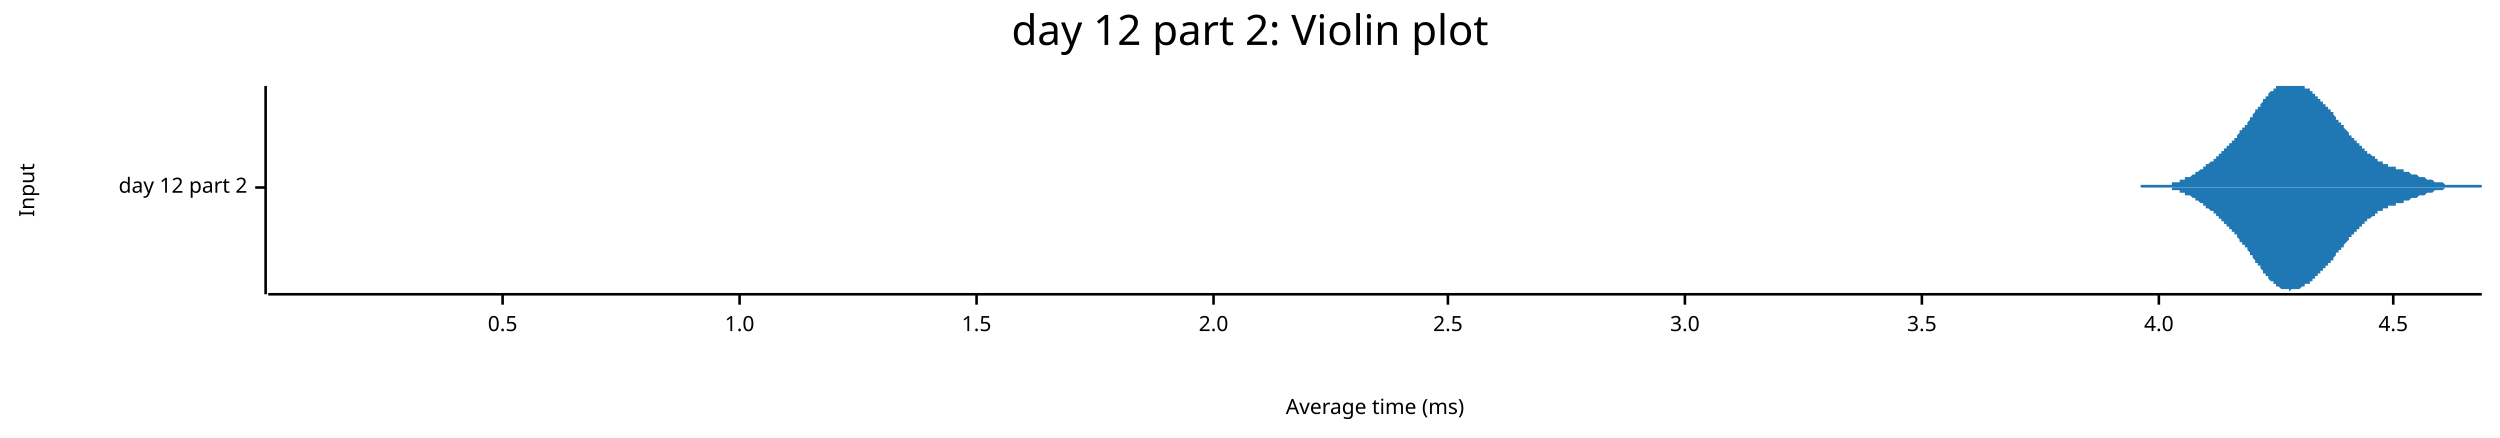
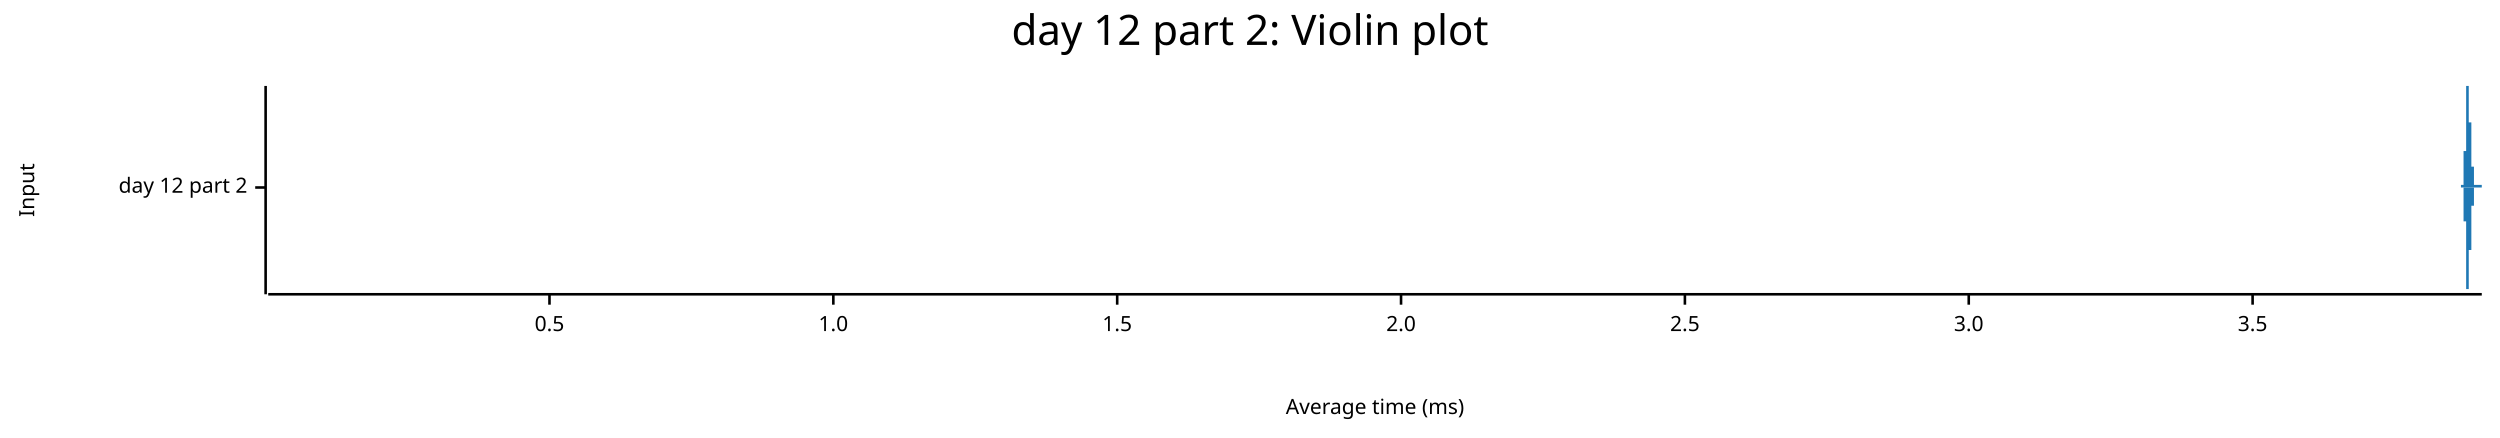
<svg xmlns="http://www.w3.org/2000/svg" width="960" height="168" viewBox="0 0 960 168">
  <text x="480" y="5" dy="0.76em" text-anchor="middle" font-family="sans-serif" font-size="16.129" opacity="1" fill="#000000">
day 12 part 2: Violin plot
</text>
  <text x="7" y="73" dy="0.76em" text-anchor="middle" font-family="sans-serif" font-size="8.065" opacity="1" fill="#000000" transform="rotate(270, 7, 73)">
Input
</text>
  <text x="528" y="161" dy="-0.5ex" text-anchor="middle" font-family="sans-serif" font-size="8.065" opacity="1" fill="#000000">
Average time (ms)
</text>
  <polyline fill="none" opacity="1" stroke="#000000" stroke-width="1" points="102,33 102,113 " />
  <text x="95" y="72" dy="0.5ex" text-anchor="end" font-family="sans-serif" font-size="8.065" opacity="1" fill="#000000">
day 12 part 2
</text>
  <polyline fill="none" opacity="1" stroke="#000000" stroke-width="1" points="98,72 102,72 " />
  <polyline fill="none" opacity="1" stroke="#000000" stroke-width="1" points="103,113 953,113 " />
-   <text x="193" y="121" dy="0.76em" text-anchor="middle" font-family="sans-serif" font-size="8.065" opacity="1" fill="#000000">
+   <text x="211" y="121" dy="0.76em" text-anchor="middle" font-family="sans-serif" font-size="8.065" opacity="1" fill="#000000">
0.5
</text>
-   <polyline fill="none" opacity="1" stroke="#000000" stroke-width="1" points="193,113 193,117 " />
-   <text x="284" y="121" dy="0.76em" text-anchor="middle" font-family="sans-serif" font-size="8.065" opacity="1" fill="#000000">
+   <polyline fill="none" opacity="1" stroke="#000000" stroke-width="1" points="211,113 211,117 " />
+   <text x="320" y="121" dy="0.76em" text-anchor="middle" font-family="sans-serif" font-size="8.065" opacity="1" fill="#000000">
1.0
</text>
-   <polyline fill="none" opacity="1" stroke="#000000" stroke-width="1" points="284,113 284,117 " />
-   <text x="375" y="121" dy="0.76em" text-anchor="middle" font-family="sans-serif" font-size="8.065" opacity="1" fill="#000000">
+   <polyline fill="none" opacity="1" stroke="#000000" stroke-width="1" points="320,113 320,117 " />
+   <text x="429" y="121" dy="0.76em" text-anchor="middle" font-family="sans-serif" font-size="8.065" opacity="1" fill="#000000">
1.5
</text>
-   <polyline fill="none" opacity="1" stroke="#000000" stroke-width="1" points="375,113 375,117 " />
-   <text x="466" y="121" dy="0.76em" text-anchor="middle" font-family="sans-serif" font-size="8.065" opacity="1" fill="#000000">
+   <polyline fill="none" opacity="1" stroke="#000000" stroke-width="1" points="429,113 429,117 " />
+   <text x="538" y="121" dy="0.76em" text-anchor="middle" font-family="sans-serif" font-size="8.065" opacity="1" fill="#000000">
2.0
</text>
-   <polyline fill="none" opacity="1" stroke="#000000" stroke-width="1" points="466,113 466,117 " />
-   <text x="556" y="121" dy="0.76em" text-anchor="middle" font-family="sans-serif" font-size="8.065" opacity="1" fill="#000000">
+   <polyline fill="none" opacity="1" stroke="#000000" stroke-width="1" points="538,113 538,117 " />
+   <text x="647" y="121" dy="0.76em" text-anchor="middle" font-family="sans-serif" font-size="8.065" opacity="1" fill="#000000">
2.5
</text>
-   <polyline fill="none" opacity="1" stroke="#000000" stroke-width="1" points="556,113 556,117 " />
-   <text x="647" y="121" dy="0.76em" text-anchor="middle" font-family="sans-serif" font-size="8.065" opacity="1" fill="#000000">
+   <polyline fill="none" opacity="1" stroke="#000000" stroke-width="1" points="647,113 647,117 " />
+   <text x="756" y="121" dy="0.76em" text-anchor="middle" font-family="sans-serif" font-size="8.065" opacity="1" fill="#000000">
3.0
</text>
-   <polyline fill="none" opacity="1" stroke="#000000" stroke-width="1" points="647,113 647,117 " />
-   <text x="738" y="121" dy="0.76em" text-anchor="middle" font-family="sans-serif" font-size="8.065" opacity="1" fill="#000000">
+   <polyline fill="none" opacity="1" stroke="#000000" stroke-width="1" points="756,113 756,117 " />
+   <text x="865" y="121" dy="0.76em" text-anchor="middle" font-family="sans-serif" font-size="8.065" opacity="1" fill="#000000">
3.5
</text>
-   <polyline fill="none" opacity="1" stroke="#000000" stroke-width="1" points="738,113 738,117 " />
-   <text x="829" y="121" dy="0.76em" text-anchor="middle" font-family="sans-serif" font-size="8.065" opacity="1" fill="#000000">
- 4.0
- </text>
-   <polyline fill="none" opacity="1" stroke="#000000" stroke-width="1" points="829,113 829,117 " />
-   <text x="919" y="121" dy="0.76em" text-anchor="middle" font-family="sans-serif" font-size="8.065" opacity="1" fill="#000000">
- 4.5
- </text>
-   <polyline fill="none" opacity="1" stroke="#000000" stroke-width="1" points="919,113 919,117 " />
-   <polygon opacity="1" fill="#1F78B4" points="822,71 822,71 822,71 822,71 823,71 823,71 823,71 823,71 824,71 824,71 824,71 825,71 825,71 825,71 825,71 826,71 826,71 826,71 826,71 827,71 827,71 827,71 827,71 828,71 828,71 828,71 828,71 829,71 829,71 829,71 830,71 830,71 830,71 830,71 831,71 831,71 831,71 831,71 832,71 832,71 832,71 832,71 833,71 833,71 833,71 833,71 834,71 834,70 834,70 834,70 835,70 835,70 835,70 836,70 836,70 836,70 836,70 837,70 837,70 837,70 837,69 838,69 838,69 838,69 838,69 839,69 839,69 839,69 839,68 840,68 840,68 840,68 841,68 841,68 841,68 841,68 842,67 842,67 842,67 842,67 843,67 843,67 843,66 843,66 844,66 844,66 844,66 844,66 845,65 845,65 845,65 846,65 846,65 846,64 846,64 847,64 847,64 847,64 847,63 848,63 848,63 848,63 848,63 849,62 849,62 849,62 849,62 850,62 850,61 850,61 850,61 851,61 851,60 851,60 852,60 852,60 852,60 852,59 853,59 853,59 853,59 853,58 854,58 854,58 854,58 854,57 855,57 855,57 855,56 855,56 856,56 856,56 856,55 857,55 857,55 857,55 857,54 858,54 858,54 858,53 858,53 859,53 859,52 859,52 859,52 860,51 860,51 860,51 860,50 861,50 861,50 861,49 862,49 862,49 862,48 862,48 863,48 863,47 863,47 863,47 864,46 864,46 864,45 864,45 865,45 865,44 865,44 865,44 866,43 866,43 866,42 866,42 867,42 867,41 867,41 868,41 868,40 868,40 868,40 869,39 869,39 869,38 869,38 870,38 870,38 870,37 870,37 871,37 871,36 871,36 871,36 872,35 872,35 872,35 873,35 873,34 873,34 873,34 874,34 874,34 874,33 874,33 875,33 875,33 875,33 875,33 876,33 876,33 876,33 876,33 877,33 877,33 877,33 878,33 878,33 878,33 878,33 879,33 879,33 879,33 879,33 880,33 880,33 880,33 880,33 881,33 881,33 881,33 881,33 882,33 882,33 882,33 882,33 883,33 883,33 883,33 884,33 884,33 884,33 884,33 885,33 885,33 885,33 885,34 886,34 886,34 886,34 886,34 887,34 887,35 887,35 887,35 888,35 888,35 888,36 889,36 889,36 889,36 889,37 890,37 890,37 890,37 890,38 891,38 891,38 891,38 891,39 892,39 892,39 892,39 892,40 893,40 893,40 893,41 893,41 894,41 894,41 894,42 895,42 895,42 895,43 895,43 896,43 896,44 896,44 896,44 897,45 897,45 897,45 897,46 898,46 898,46 898,47 898,47 899,47 899,48 899,48 900,48 900,49 900,49 900,49 901,50 901,50 901,50 901,50 902,51 902,51 902,51 902,52 903,52 903,52 903,53 903,53 904,53 904,54 904,54 905,54 905,54 905,55 905,55 906,55 906,55 906,56 906,56 907,56 907,57 907,57 907,57 908,57 908,57 908,58 908,58 909,58 909,58 909,59 909,59 910,59 910,59 910,59 911,60 911,60 911,60 911,60 912,60 912,61 912,61 912,61 913,61 913,61 913,61 913,62 914,62 914,62 914,62 914,62 915,62 915,62 915,63 916,63 916,63 916,63 916,63 917,63 917,63 917,63 917,64 918,64 918,64 918,64 918,64 919,64 919,64 919,64 919,64 920,64 920,65 920,65 921,65 921,65 921,65 921,65 922,65 922,65 922,65 922,65 923,65 923,66 923,66 923,66 924,66 924,66 924,66 924,66 925,66 925,66 925,66 925,66 926,67 926,67 926,67 927,67 927,67 927,67 927,67 928,67 928,67 928,67 928,67 929,68 929,68 929,68 929,68 930,68 930,68 930,68 930,68 931,68 931,68 931,68 932,69 932,69 932,69 932,69 933,69 933,69 933,69 933,69 934,69 934,69 934,69 934,69 935,70 935,70 935,70 935,70 936,70 936,70 936,70 937,70 937,70 937,70 937,70 938,70 938,70 938,70 938,70 939,71 939,71 939,71 939,71 940,71 940,71 940,71 940,71 941,71 941,71 941,71 941,71 942,71 942,71 942,71 943,71 943,71 943,71 943,71 944,71 944,71 944,71 944,71 945,71 945,71 945,71 945,71 946,71 946,71 946,71 946,71 947,71 947,71 947,71 948,71 948,71 948,71 948,71 949,71 949,71 949,71 949,71 950,71 950,71 950,71 950,71 951,71 951,71 951,71 951,71 952,71 952,71 952,71 953,71 953,72 822,72 " />
-   <polygon opacity="1" fill="#1F78B4" points="822,72 822,72 822,72 822,72 823,72 823,72 823,72 823,72 824,72 824,72 824,72 825,72 825,72 825,72 825,72 826,72 826,72 826,72 826,72 827,72 827,72 827,72 827,72 828,72 828,72 828,72 828,72 829,72 829,72 829,72 830,72 830,72 830,72 830,72 831,72 831,72 831,72 831,72 832,72 832,72 832,72 832,72 833,72 833,72 833,72 833,72 834,72 834,73 834,73 834,73 835,73 835,73 835,73 836,73 836,73 836,73 836,73 837,73 837,73 837,73 837,74 838,74 838,74 838,74 838,74 839,74 839,74 839,74 839,75 840,75 840,75 840,75 841,75 841,75 841,75 841,75 842,76 842,76 842,76 842,76 843,76 843,76 843,77 843,77 844,77 844,77 844,77 844,77 845,78 845,78 845,78 846,78 846,78 846,79 846,79 847,79 847,79 847,79 847,80 848,80 848,80 848,80 848,80 849,81 849,81 849,81 849,81 850,81 850,82 850,82 850,82 851,82 851,83 851,83 852,83 852,83 852,84 852,84 853,84 853,84 853,84 853,85 854,85 854,85 854,85 854,86 855,86 855,86 855,87 855,87 856,87 856,87 856,88 857,88 857,88 857,88 857,89 858,89 858,89 858,90 858,90 859,90 859,91 859,91 859,91 860,92 860,92 860,92 860,93 861,93 861,93 861,94 862,94 862,94 862,95 862,95 863,95 863,96 863,96 863,96 864,97 864,97 864,98 864,98 865,98 865,99 865,99 865,99 866,100 866,100 866,101 866,101 867,101 867,102 867,102 868,102 868,103 868,103 868,103 869,104 869,104 869,105 869,105 870,105 870,105 870,106 870,106 871,106 871,107 871,107 871,107 872,108 872,108 872,108 873,108 873,109 873,109 873,109 874,109 874,109 874,110 874,110 875,110 875,110 875,110 875,110 876,111 876,111 876,111 876,111 877,111 877,111 877,111 878,111 878,111 878,111 878,111 879,111 879,111 879,111 879,112 880,111 880,111 880,111 880,111 881,111 881,111 881,111 881,111 882,111 882,111 882,111 882,111 883,111 883,111 883,111 884,110 884,110 884,110 884,110 885,110 885,110 885,110 885,109 886,109 886,109 886,109 886,109 887,109 887,108 887,108 887,108 888,108 888,108 888,107 889,107 889,107 889,107 889,106 890,106 890,106 890,106 890,105 891,105 891,105 891,105 891,104 892,104 892,104 892,104 892,103 893,103 893,103 893,102 893,102 894,102 894,102 894,101 895,101 895,101 895,100 895,100 896,100 896,99 896,99 896,99 897,98 897,98 897,98 897,97 898,97 898,97 898,96 898,96 899,96 899,95 899,95 900,95 900,94 900,94 900,94 901,93 901,93 901,93 901,93 902,92 902,92 902,92 902,91 903,91 903,91 903,90 903,90 904,90 904,89 904,89 905,89 905,89 905,88 905,88 906,88 906,88 906,87 906,87 907,87 907,86 907,86 907,86 908,86 908,86 908,85 908,85 909,85 909,85 909,84 909,84 910,84 910,84 910,84 911,83 911,83 911,83 911,83 912,83 912,82 912,82 912,82 913,82 913,82 913,82 913,81 914,81 914,81 914,81 914,81 915,81 915,81 915,80 916,80 916,80 916,80 916,80 917,80 917,80 917,80 917,79 918,79 918,79 918,79 918,79 919,79 919,79 919,79 919,79 920,79 920,78 920,78 921,78 921,78 921,78 921,78 922,78 922,78 922,78 922,78 923,78 923,77 923,77 923,77 924,77 924,77 924,77 924,77 925,77 925,77 925,77 925,77 926,76 926,76 926,76 927,76 927,76 927,76 927,76 928,76 928,76 928,76 928,76 929,75 929,75 929,75 929,75 930,75 930,75 930,75 930,75 931,75 931,75 931,75 932,74 932,74 932,74 932,74 933,74 933,74 933,74 933,74 934,74 934,74 934,74 934,74 935,73 935,73 935,73 935,73 936,73 936,73 936,73 937,73 937,73 937,73 937,73 938,73 938,73 938,73 938,73 939,72 939,72 939,72 939,72 940,72 940,72 940,72 940,72 941,72 941,72 941,72 941,72 942,72 942,72 942,72 943,72 943,72 943,72 943,72 944,72 944,72 944,72 944,72 945,72 945,72 945,72 945,72 946,72 946,72 946,72 946,72 947,72 947,72 947,72 948,72 948,72 948,72 948,72 949,72 949,72 949,72 949,72 950,72 950,72 950,72 950,72 951,72 951,72 951,72 951,72 952,72 952,72 952,72 953,72 953,72 822,72 " />
+   <polyline fill="none" opacity="1" stroke="#000000" stroke-width="1" points="865,113 865,117 " />
+   <polygon opacity="1" fill="#1F78B4" points="945,71 945,71 945,71 945,71 945,71 945,71 945,71 945,71 945,71 945,71 945,71 945,71 945,71 945,71 945,71 945,71 945,71 945,71 945,71 945,71 945,71 945,71 945,71 945,71 945,71 945,71 945,71 945,71 945,71 945,71 945,71 946,71 946,71 946,71 946,71 946,71 946,71 946,71 946,71 946,71 946,70 946,70 946,70 946,70 946,70 946,70 946,70 946,70 946,70 946,70 946,70 946,69 946,69 946,69 946,69 946,69 946,69 946,69 946,68 946,68 946,68 946,68 946,68 946,68 946,67 946,67 946,67 946,67 946,67 946,66 946,66 946,66 946,66 946,65 946,65 946,65 946,65 946,64 946,64 946,64 946,64 946,63 946,63 946,63 946,62 946,62 946,62 946,62 946,61 946,61 946,61 946,60 946,60 946,60 946,59 946,59 946,58 946,58 947,58 947,57 947,57 947,56 947,56 947,56 947,55 947,55 947,54 947,54 947,54 947,53 947,53 947,52 947,52 947,51 947,51 947,50 947,50 947,49 947,49 947,48 947,48 947,47 947,47 947,46 947,46 947,45 947,45 947,45 947,44 947,44 947,43 947,43 947,42 947,42 947,41 947,41 947,40 947,40 947,40 947,39 947,39 947,38 947,38 947,38 947,37 947,37 947,37 947,36 947,36 947,36 947,35 947,35 947,35 947,34 947,34 947,34 947,34 947,33 947,33 947,33 947,33 947,33 947,33 947,33 947,33 948,33 948,33 948,33 948,33 948,33 948,33 948,33 948,33 948,33 948,33 948,33 948,33 948,33 948,33 948,33 948,33 948,33 948,33 948,33 948,33 948,33 948,33 948,33 948,33 948,33 948,33 948,33 948,34 948,34 948,34 948,34 948,35 948,35 948,35 948,35 948,36 948,36 948,36 948,37 948,37 948,37 948,38 948,38 948,38 948,39 948,39 948,40 948,40 948,40 948,41 948,41 948,41 948,42 948,42 948,43 948,43 948,43 948,44 948,44 948,44 948,45 948,45 948,45 948,46 948,46 948,46 948,47 949,47 949,47 949,48 949,48 949,48 949,49 949,49 949,49 949,50 949,50 949,50 949,50 949,51 949,51 949,51 949,51 949,52 949,52 949,52 949,52 949,53 949,53 949,53 949,53 949,53 949,54 949,54 949,54 949,54 949,55 949,55 949,55 949,55 949,56 949,56 949,56 949,56 949,57 949,57 949,57 949,57 949,58 949,58 949,58 949,58 949,59 949,59 949,59 949,59 949,60 949,60 949,60 949,60 949,61 949,61 949,61 949,61 949,62 949,62 949,62 949,62 949,63 949,63 949,63 949,63 949,64 949,64 950,64 950,64 950,64 950,65 950,65 950,65 950,65 950,65 950,66 950,66 950,66 950,66 950,66 950,66 950,67 950,67 950,67 950,67 950,67 950,67 950,67 950,68 950,68 950,68 950,68 950,68 950,68 950,68 950,68 950,68 950,68 950,69 950,69 950,69 950,69 950,69 950,69 950,69 950,69 950,69 950,69 950,69 950,69 950,70 950,70 950,70 950,70 950,70 950,70 950,70 950,70 950,70 950,70 950,70 950,70 950,70 950,70 950,70 950,70 950,70 950,70 950,70 950,71 950,71 950,71 950,71 950,71 951,71 951,71 951,71 951,71 951,71 951,71 951,71 951,71 951,71 951,71 951,71 951,71 951,71 951,71 951,71 951,71 951,71 951,71 951,71 951,71 951,71 951,71 951,71 951,71 951,71 951,71 951,71 951,71 951,71 951,71 951,71 951,71 951,71 951,71 951,71 951,71 951,71 951,71 951,71 951,71 951,71 951,71 951,71 951,71 951,71 951,71 951,71 951,71 951,71 951,71 951,71 951,71 951,71 951,71 951,71 951,71 951,71 951,71 951,71 951,71 951,71 951,71 951,71 951,71 951,71 951,71 951,71 952,71 952,71 952,71 952,71 952,71 952,71 952,71 952,71 952,71 952,71 952,71 952,71 952,71 952,71 952,71 952,71 952,71 952,71 952,71 952,71 952,71 952,71 952,71 952,71 952,71 952,71 952,71 952,71 952,71 952,71 952,71 952,71 952,71 952,71 952,71 952,71 952,71 952,71 952,71 952,71 952,71 952,71 952,71 952,71 952,71 952,71 952,71 952,71 952,71 952,71 952,71 952,71 952,71 952,71 952,71 952,71 952,71 952,71 952,71 952,71 952,71 952,71 952,71 952,71 952,71 952,71 953,71 953,72 945,72 " />
+   <polygon opacity="1" fill="#1F78B4" points="945,72 945,72 945,72 945,72 945,72 945,72 945,72 945,72 945,72 945,72 945,72 945,72 945,72 945,72 945,72 945,72 945,72 945,72 945,72 945,72 945,72 945,72 945,72 945,72 945,72 945,72 945,72 945,72 945,72 945,72 945,72 946,72 946,72 946,72 946,72 946,72 946,72 946,72 946,72 946,72 946,73 946,73 946,73 946,73 946,73 946,73 946,73 946,73 946,73 946,73 946,73 946,74 946,74 946,74 946,74 946,74 946,74 946,74 946,75 946,75 946,75 946,75 946,75 946,75 946,76 946,76 946,76 946,76 946,76 946,77 946,77 946,77 946,77 946,78 946,78 946,78 946,78 946,79 946,79 946,79 946,79 946,80 946,80 946,80 946,81 946,81 946,81 946,81 946,82 946,82 946,82 946,83 946,83 946,83 946,84 946,84 946,85 946,85 947,85 947,86 947,86 947,87 947,87 947,87 947,88 947,88 947,89 947,89 947,90 947,90 947,90 947,91 947,91 947,92 947,92 947,93 947,93 947,94 947,94 947,95 947,95 947,96 947,96 947,97 947,97 947,98 947,98 947,98 947,99 947,99 947,100 947,100 947,101 947,101 947,102 947,102 947,103 947,103 947,103 947,104 947,104 947,105 947,105 947,105 947,106 947,106 947,106 947,107 947,107 947,107 947,108 947,108 947,108 947,109 947,109 947,109 947,109 947,110 947,110 947,110 947,110 947,110 947,111 947,111 947,111 948,111 948,111 948,111 948,111 948,111 948,111 948,111 948,111 948,111 948,112 948,111 948,111 948,111 948,111 948,111 948,111 948,111 948,111 948,111 948,111 948,111 948,111 948,110 948,110 948,110 948,110 948,110 948,109 948,109 948,109 948,109 948,108 948,108 948,108 948,108 948,107 948,107 948,107 948,106 948,106 948,106 948,105 948,105 948,105 948,104 948,104 948,103 948,103 948,103 948,102 948,102 948,102 948,101 948,101 948,100 948,100 948,100 948,99 948,99 948,99 948,98 948,98 948,98 948,97 948,97 948,97 948,96 949,96 949,96 949,95 949,95 949,95 949,94 949,94 949,94 949,93 949,93 949,93 949,93 949,92 949,92 949,92 949,92 949,91 949,91 949,91 949,91 949,90 949,90 949,90 949,90 949,90 949,89 949,89 949,89 949,89 949,88 949,88 949,88 949,88 949,87 949,87 949,87 949,87 949,86 949,86 949,86 949,86 949,85 949,85 949,85 949,85 949,84 949,84 949,84 949,84 949,83 949,83 949,83 949,83 949,82 949,82 949,82 949,82 949,81 949,81 949,81 949,81 949,80 949,80 949,80 949,80 949,79 949,79 950,79 950,79 950,79 950,78 950,78 950,78 950,78 950,78 950,77 950,77 950,77 950,77 950,77 950,77 950,76 950,76 950,76 950,76 950,76 950,76 950,76 950,75 950,75 950,75 950,75 950,75 950,75 950,75 950,75 950,75 950,75 950,74 950,74 950,74 950,74 950,74 950,74 950,74 950,74 950,74 950,74 950,74 950,74 950,73 950,73 950,73 950,73 950,73 950,73 950,73 950,73 950,73 950,73 950,73 950,73 950,73 950,73 950,73 950,73 950,73 950,73 950,73 950,72 950,72 950,72 950,72 950,72 951,72 951,72 951,72 951,72 951,72 951,72 951,72 951,72 951,72 951,72 951,72 951,72 951,72 951,72 951,72 951,72 951,72 951,72 951,72 951,72 951,72 951,72 951,72 951,72 951,72 951,72 951,72 951,72 951,72 951,72 951,72 951,72 951,72 951,72 951,72 951,72 951,72 951,72 951,72 951,72 951,72 951,72 951,72 951,72 951,72 951,72 951,72 951,72 951,72 951,72 951,72 951,72 951,72 951,72 951,72 951,72 951,72 951,72 951,72 951,72 951,72 951,72 951,72 951,72 951,72 951,72 951,72 952,72 952,72 952,72 952,72 952,72 952,72 952,72 952,72 952,72 952,72 952,72 952,72 952,72 952,72 952,72 952,72 952,72 952,72 952,72 952,72 952,72 952,72 952,72 952,72 952,72 952,72 952,72 952,72 952,72 952,72 952,72 952,72 952,72 952,72 952,72 952,72 952,72 952,72 952,72 952,72 952,72 952,72 952,72 952,72 952,72 952,72 952,72 952,72 952,72 952,72 952,72 952,72 952,72 952,72 952,72 952,72 952,72 952,72 952,72 952,72 952,72 952,72 952,72 952,72 952,72 952,72 953,72 953,72 945,72 " />
</svg>
